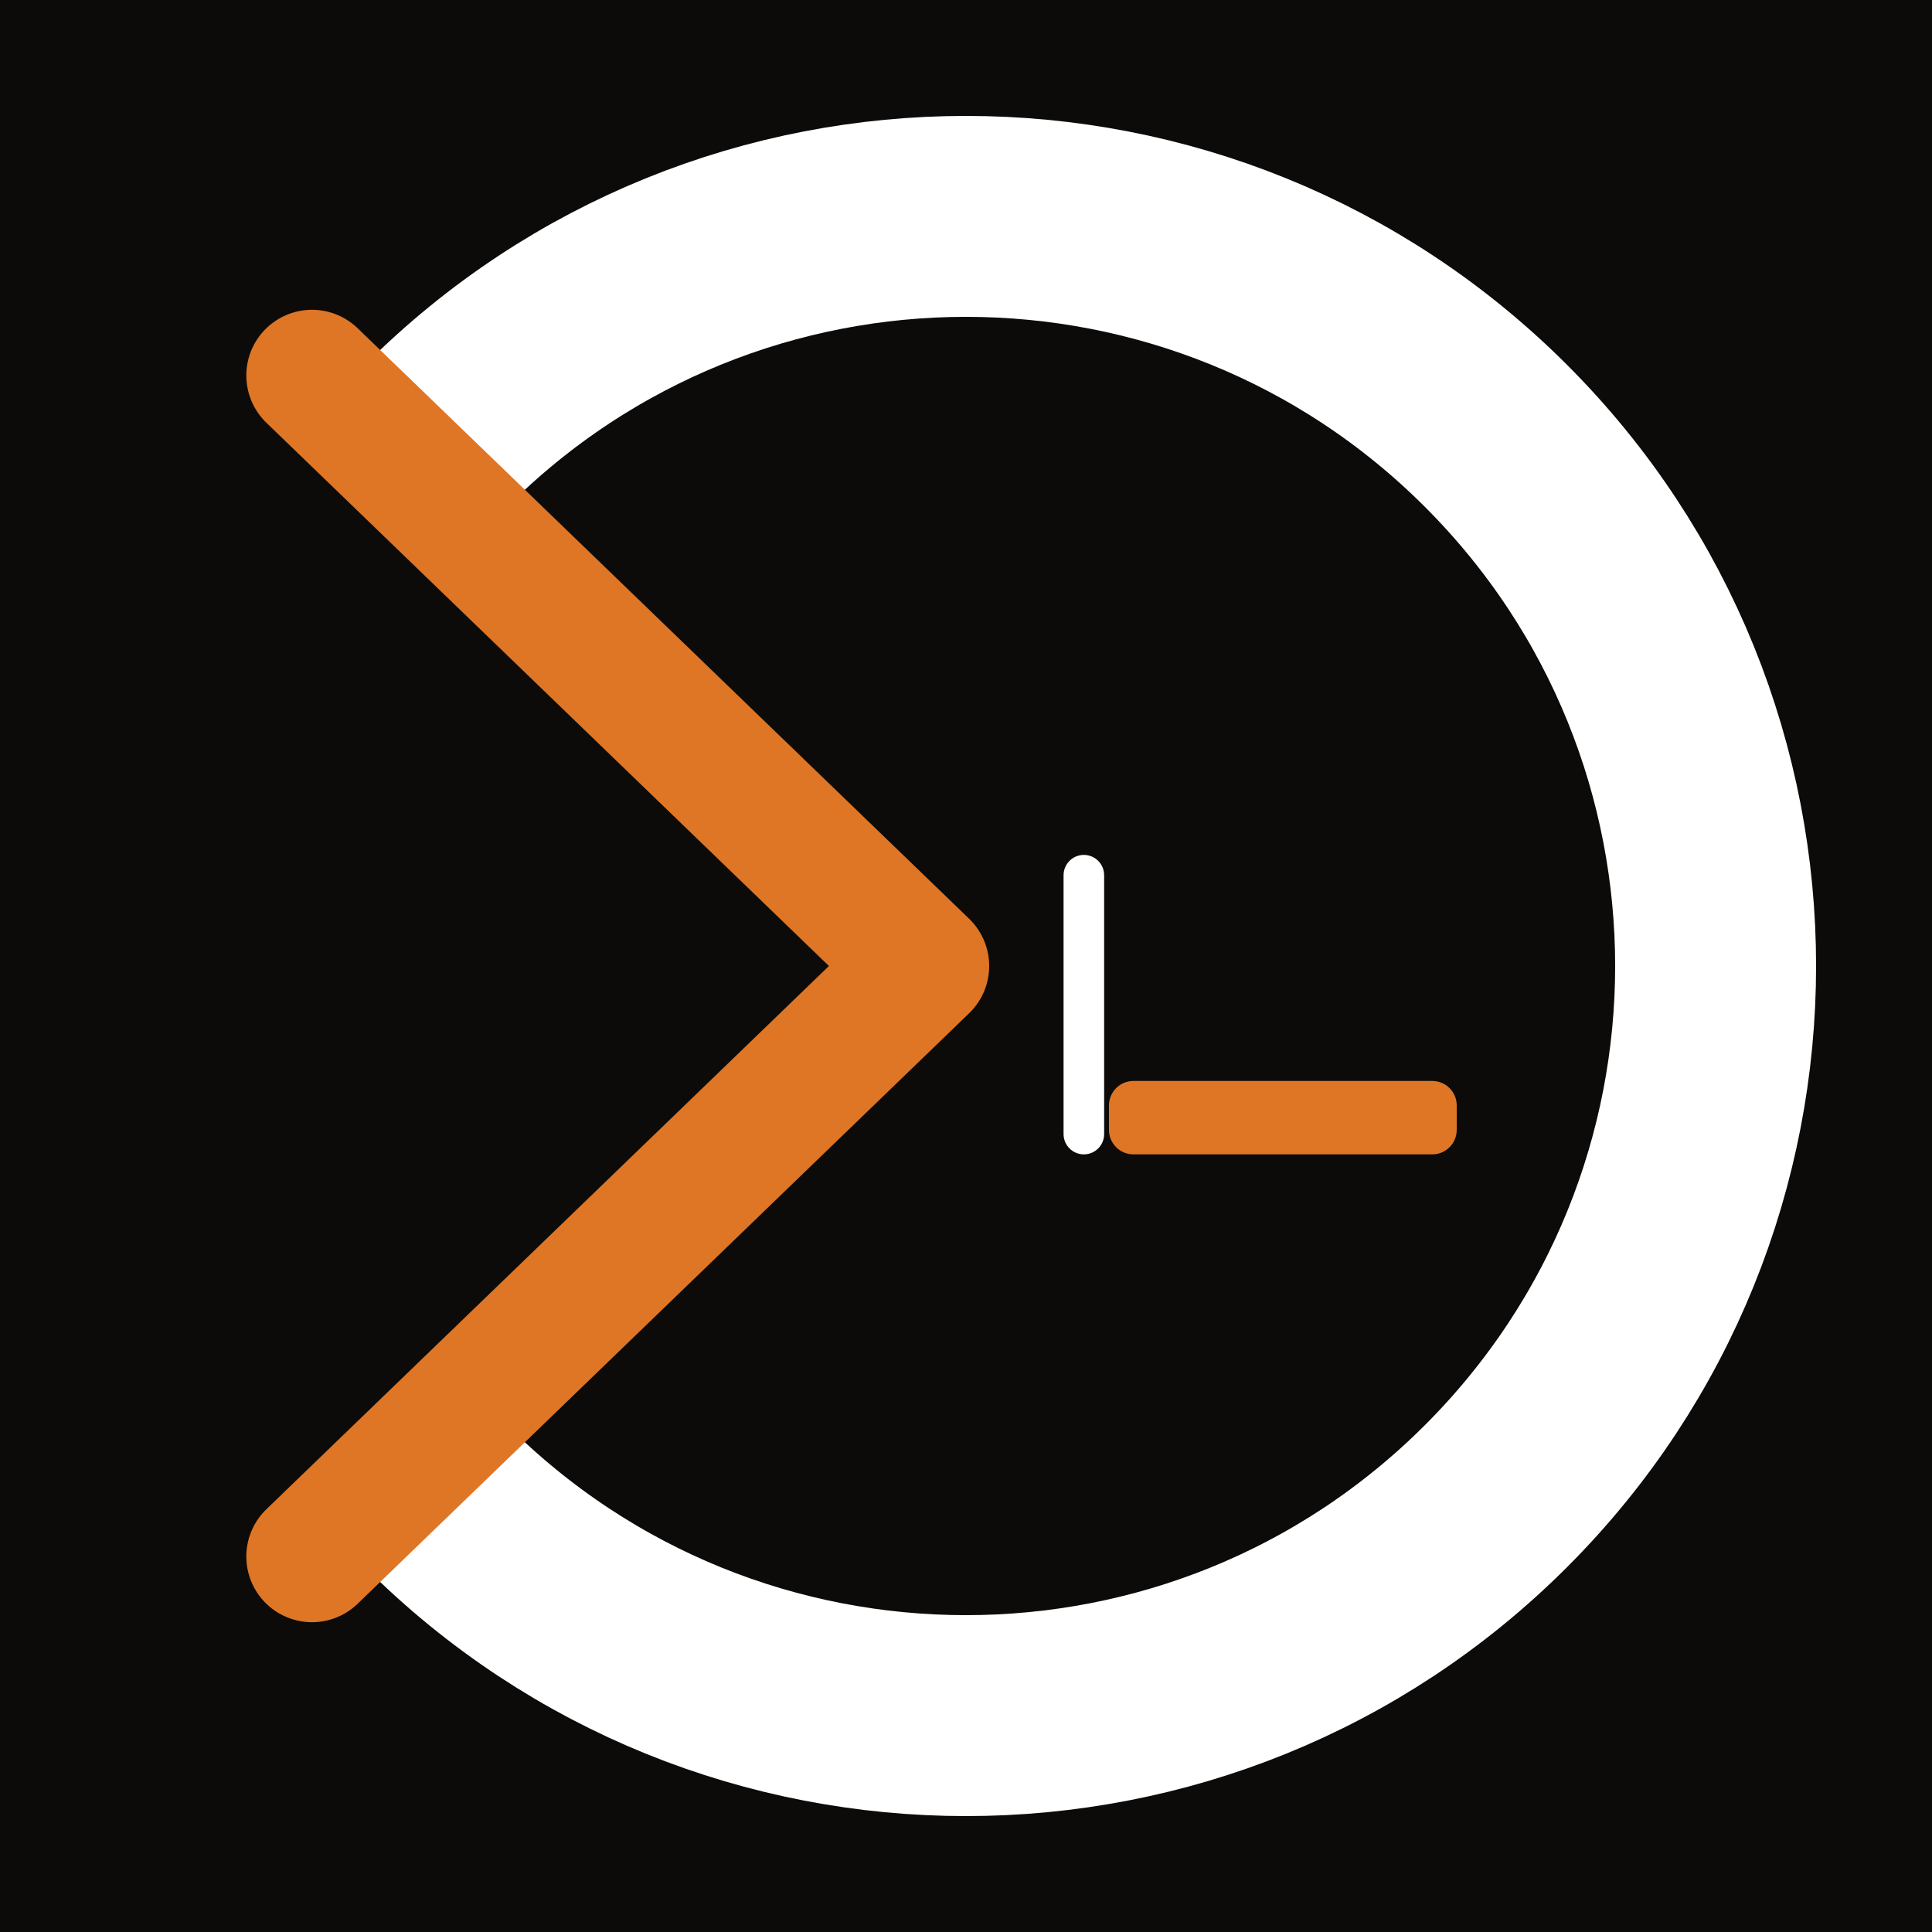
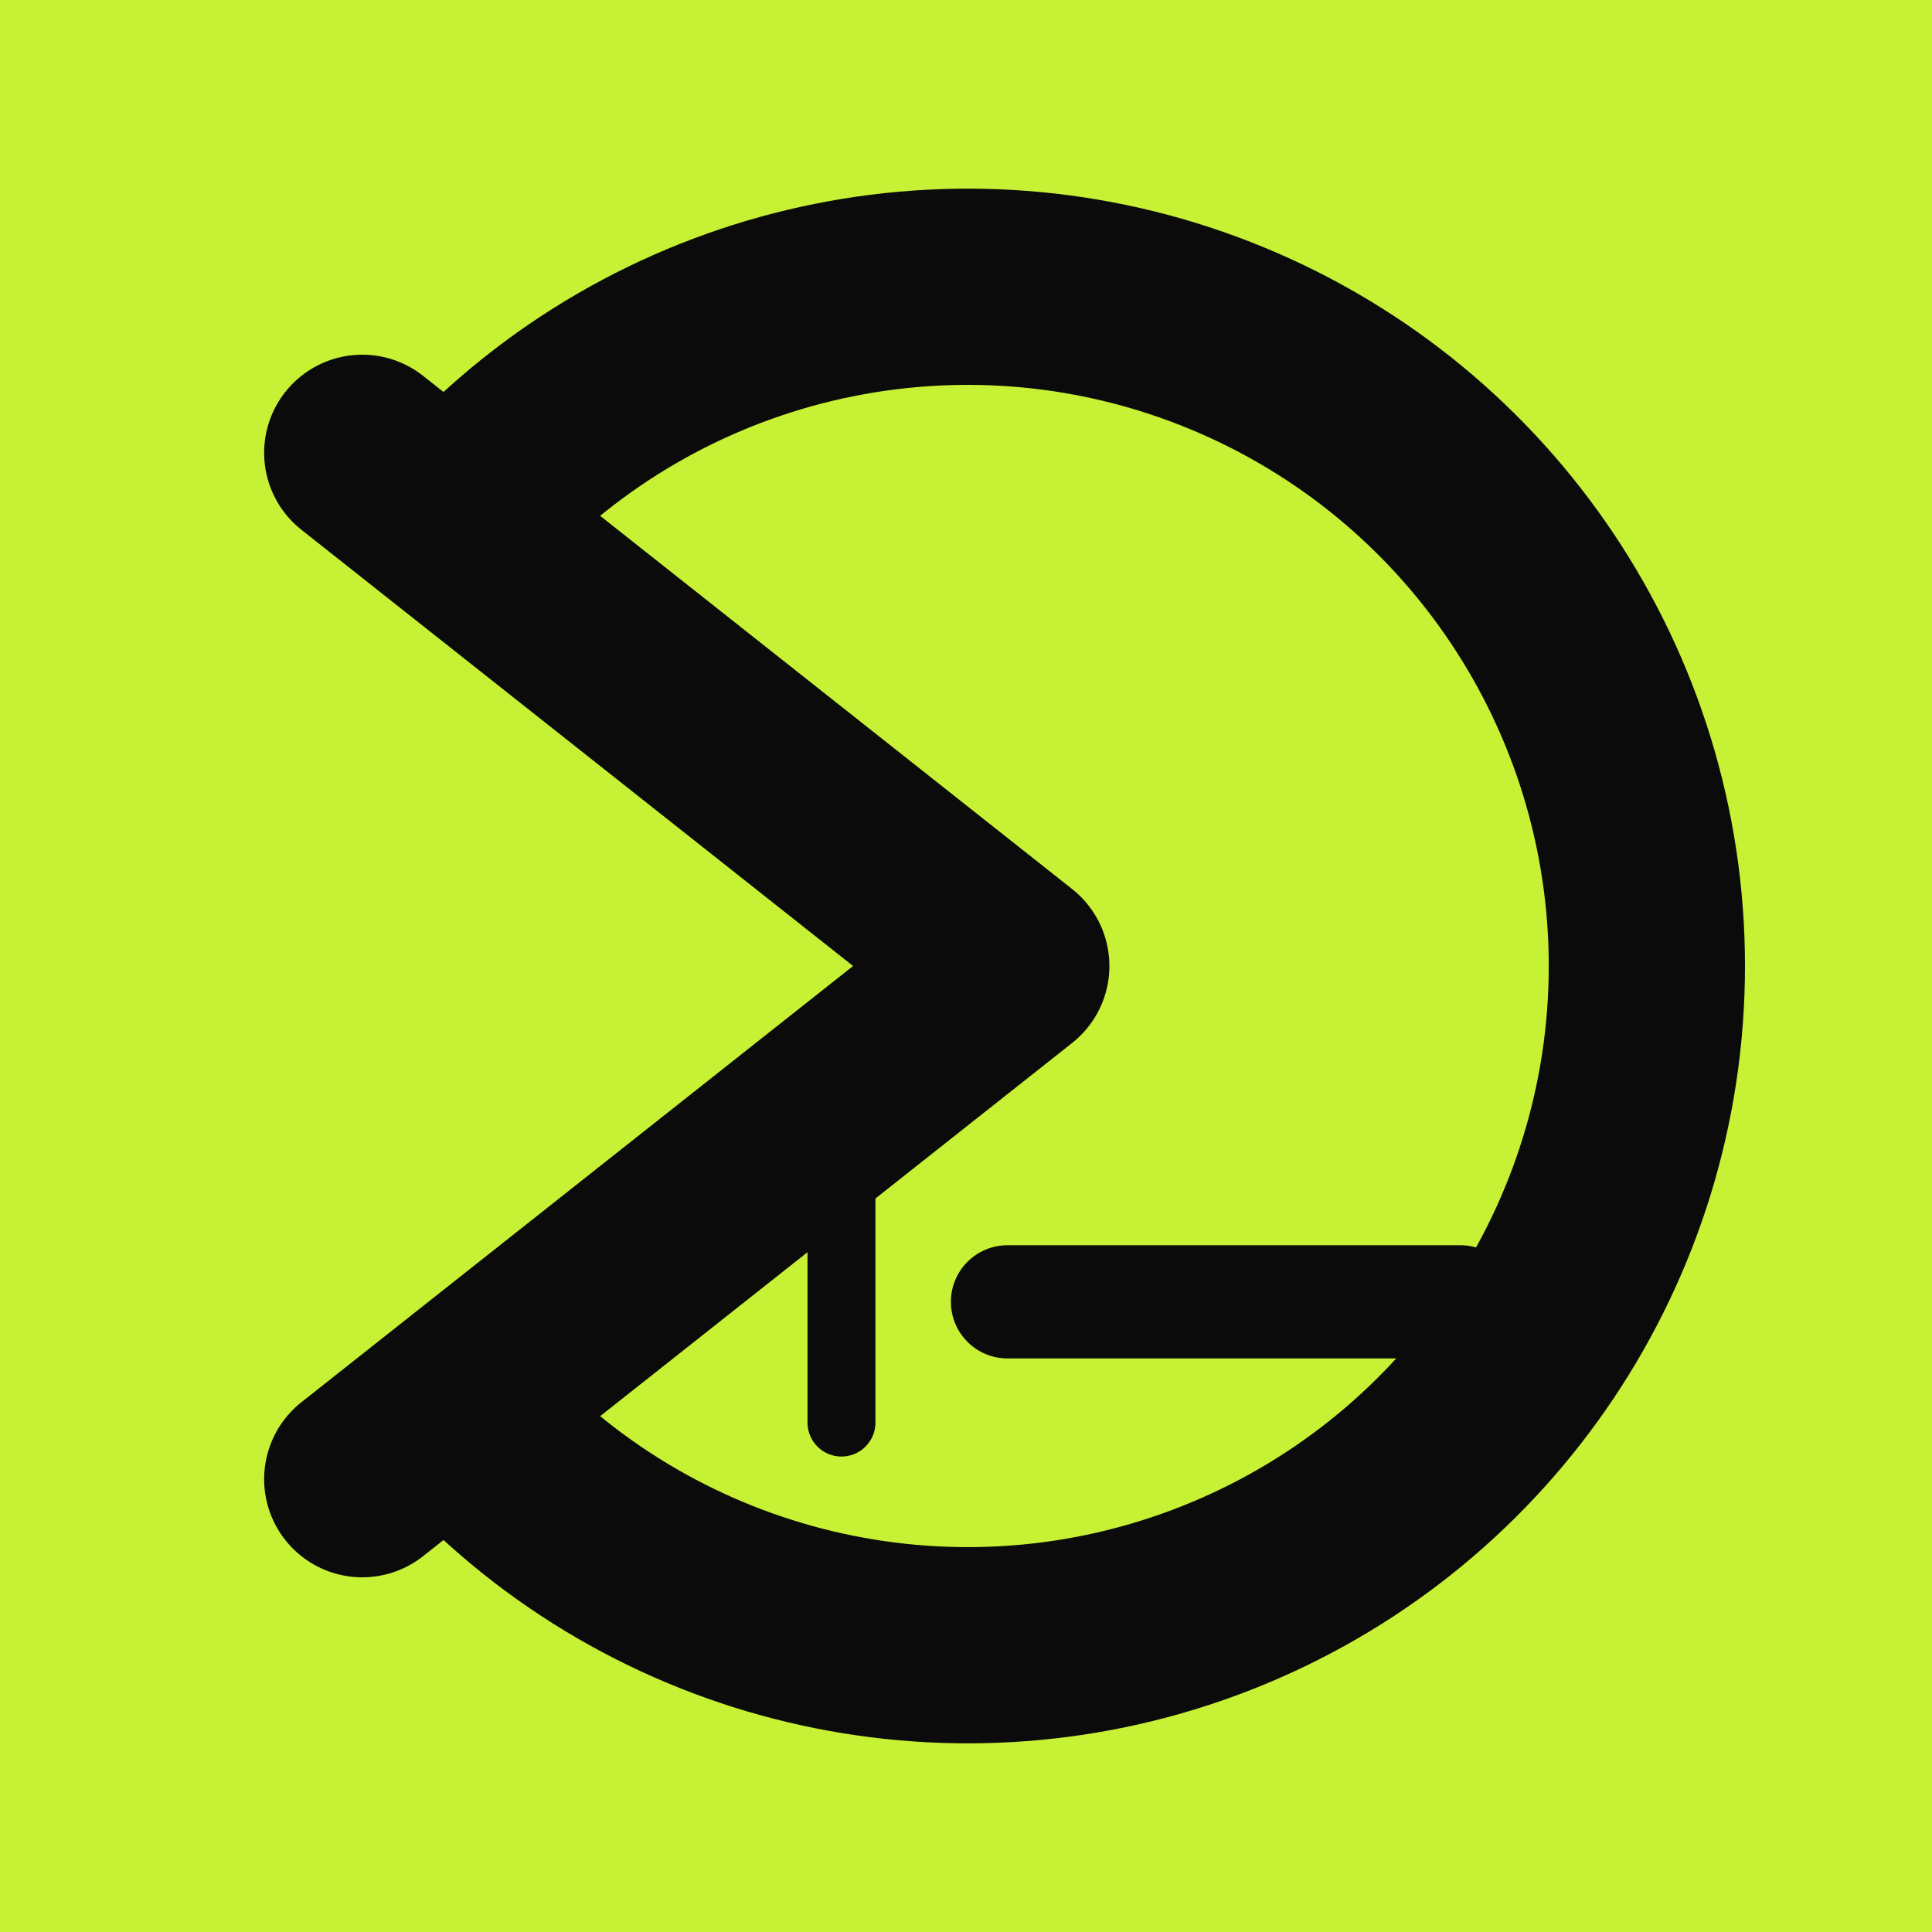
<svg xmlns="http://www.w3.org/2000/svg" viewBox="0 0 512 512" width="512" height="512">
-   <rect width="512" height="512" fill="#0c0b0a" />
-   <path d="M 115.529 115.529 A 198.656 198.656 0 1 1 115.529 396.471" fill="none" stroke="#ffffff" stroke-width="53.248" stroke-linecap="round" />
-   <polyline points="82.683,99.507 244.736,256.000 82.683,412.493" fill="none" stroke="#de7626" stroke-width="34.816" stroke-linecap="round" stroke-linejoin="round" />
-   <rect x="281.856" y="226.560" width="10.752" height="79.360" fill="#ffffff" rx="5.376" ry="5.376" />
-   <rect x="293.888" y="286.464" width="92.160" height="19.456" fill="#de7626" rx="6.485" ry="6.485" />
+   <rect width="512" height="512" fill="#C6F135" />
+   <path d="M 128.94 128.94 A 180 180 0 1 1 128.94 383.06" fill="none" stroke="#0B0B0B" stroke-width="52" stroke-linecap="round" />
+   <polyline points="96,120 268,256 96,392" fill="none" stroke="#0B0B0B" stroke-width="52" stroke-linecap="round" stroke-linejoin="round" />
+   <rect x="214" y="300" width="18" height="86" fill="#0B0B0B" rx="9" ry="9" />
+   <rect x="252" y="330" width="150" height="30" fill="#0B0B0B" rx="15" ry="15" />
</svg>
